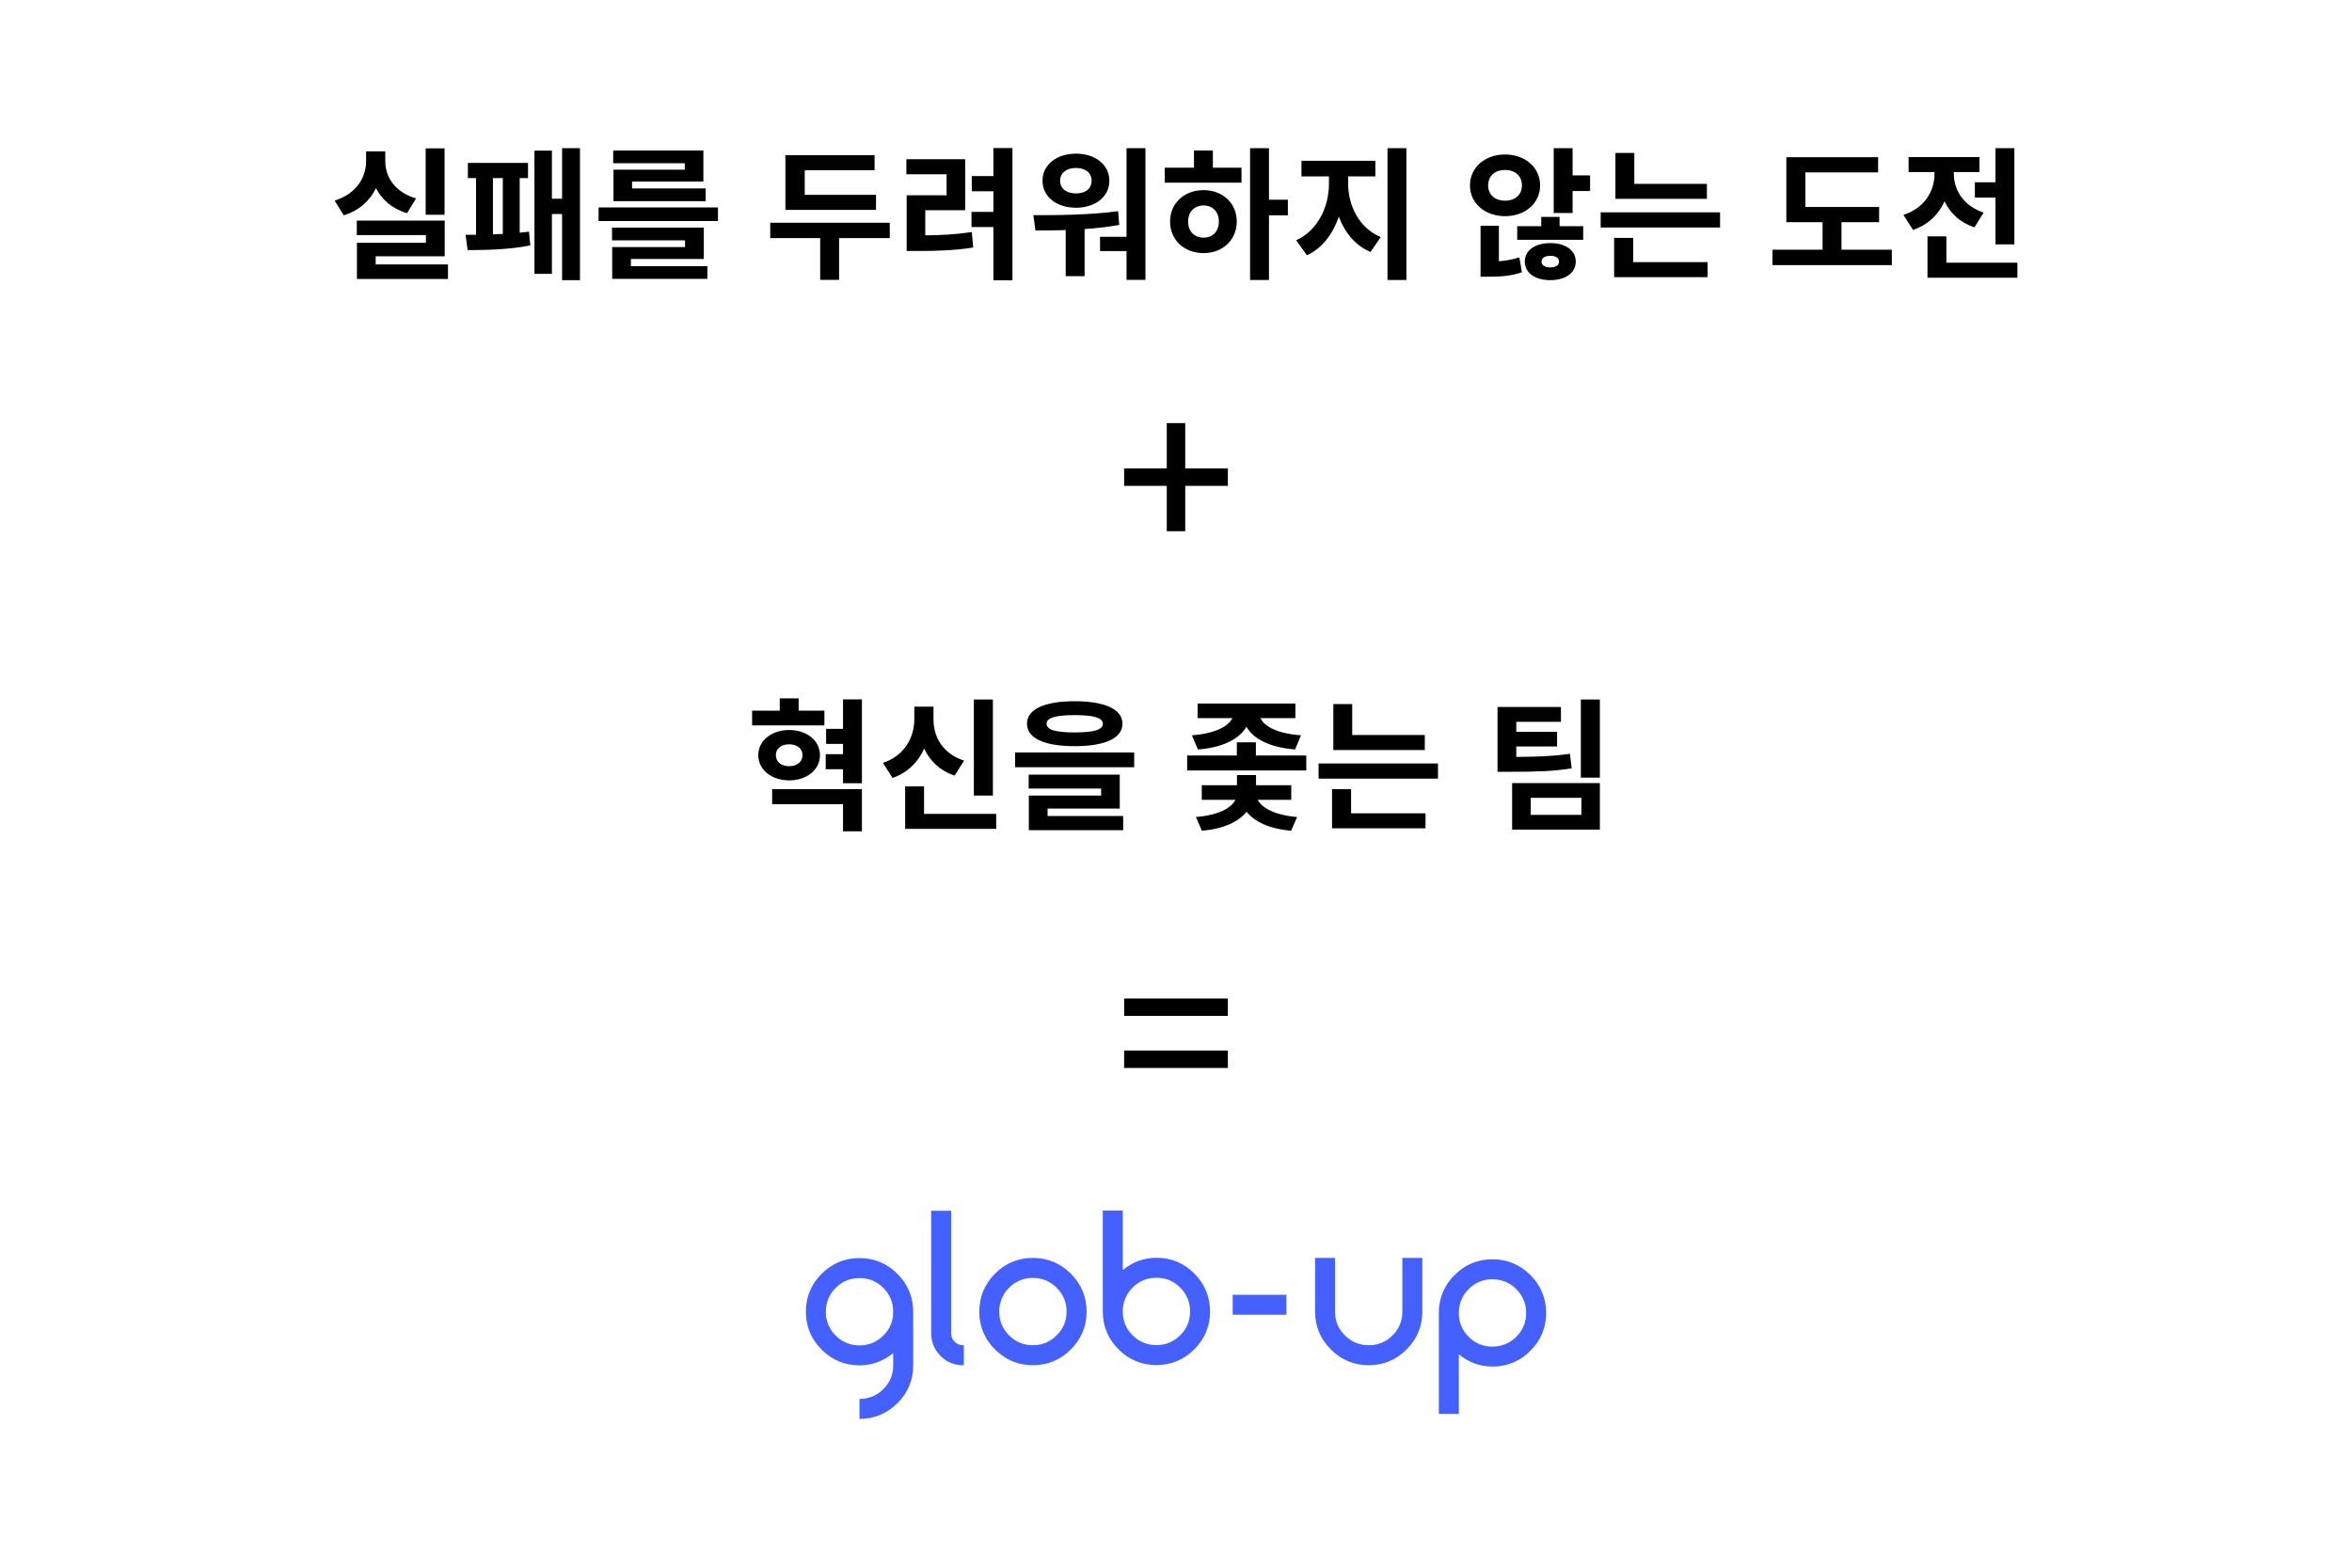
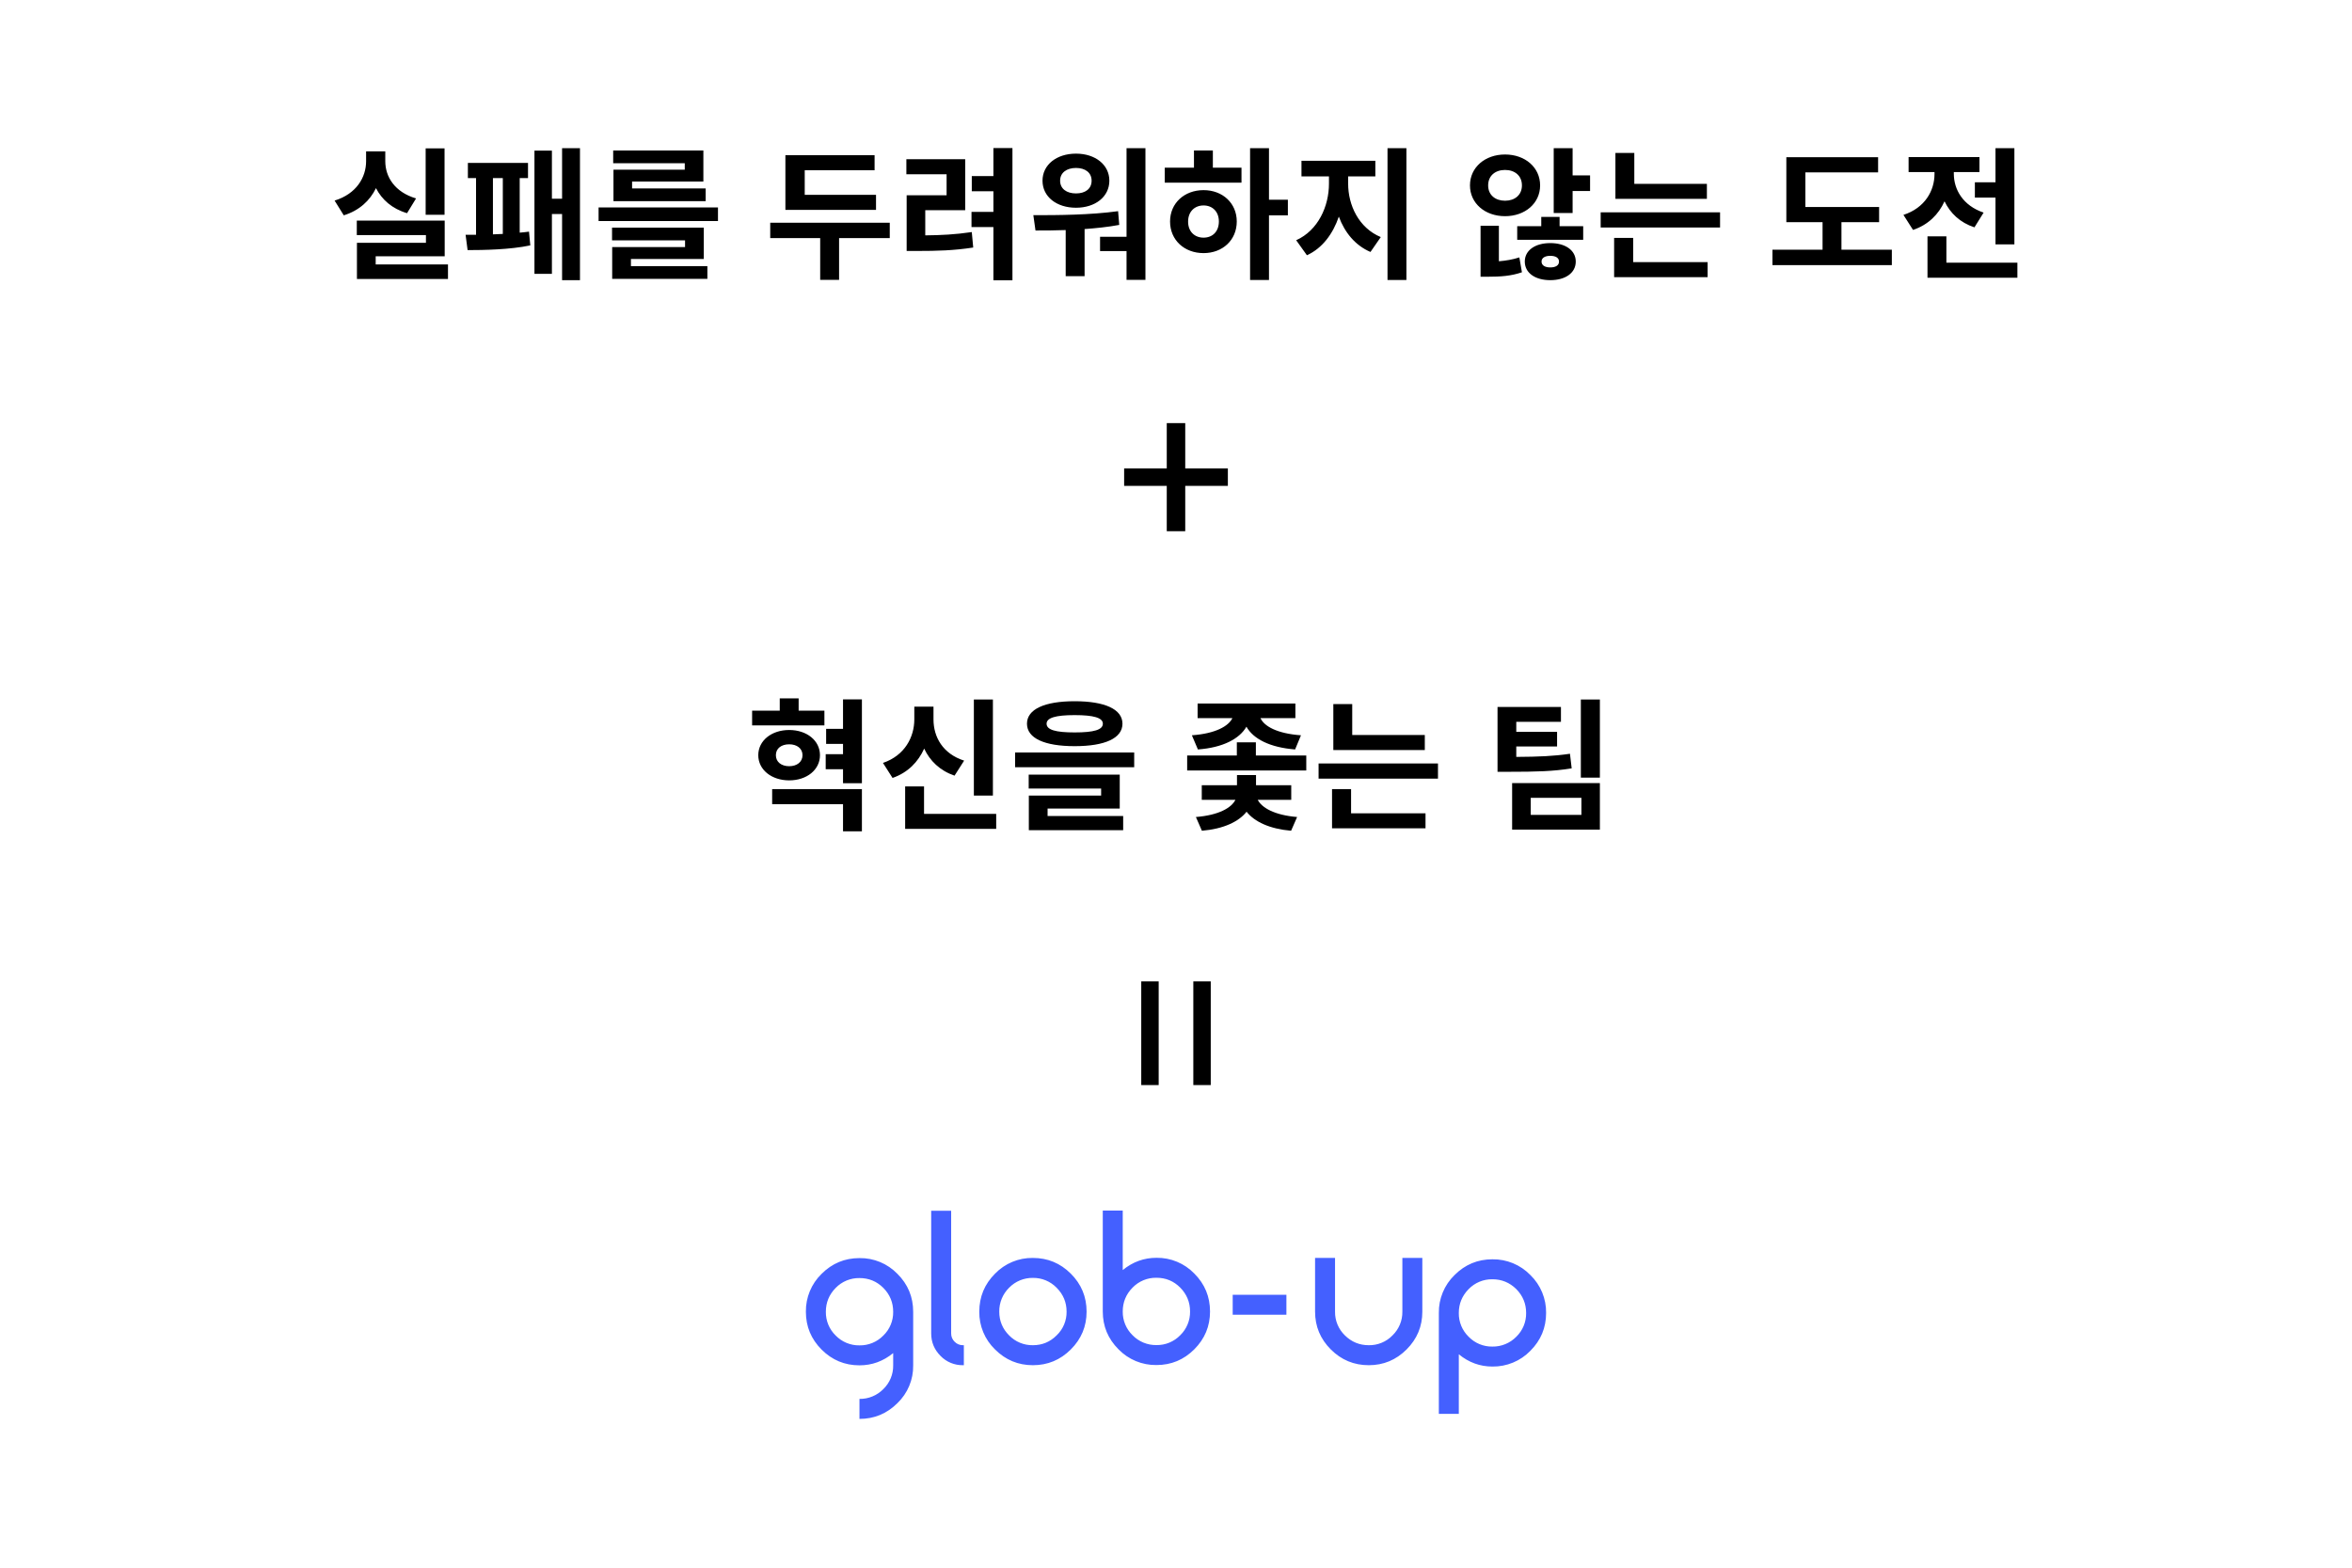
<svg xmlns="http://www.w3.org/2000/svg" xml:space="preserve" style="fill-rule:evenodd;clip-rule:evenodd;stroke-linejoin:round;stroke-miterlimit:2" viewBox="0 0 3000 2000">
  <path d="M436.548 805.199h-34.194v120.197h34.194V805.199Zm-51.55 90.666c-38.598-11.398-55.695-39.116-55.695-67.352v-17.874h-34.712v17.874c0 29.013-17.356 59.062-56.99 71.237l16.579 26.682c27.977-8.549 47.406-26.682 58.285-49.219 10.621 20.724 29.013 37.303 56.213 45.333l16.32-26.681Zm-73.051 119.415v-14.76h124.86v-64.504H277.753v26.164h125.119v13.988h-124.86v65.542h164.753v-26.43H311.947ZM524.105 859.08h17.874v101.028c-5.958.259-12.175.518-17.874.777V859.08Zm48.442 0h15.024v-27.459H478.772v27.459h14.766v102.582h-18.91l3.626 27.718c29.013 0 76.937-.777 113.462-8.549l-2.332-24.868c-5.18.777-11.138 1.295-16.837 1.813V859.08Zm76.677-54.14v91.443h-18.392v-87.039h-31.604v223.036h31.604V924.1h18.392v119.68h32.381V804.94h-32.381ZM871.225 843.796H742.221v56.99h166.825v-23.055H775.897v-12.434h129.004v-56.213H741.703v23.055h129.522v11.657Zm-97.4 161.644h131.853v-56.73H739.631v23.055h132.113v12.175H739.89v57.51h172.265v-23.06h-138.33v-12.95Zm-58.545-93.256v24.61h216.044v-24.61H715.28ZM1217.31 889.388h-129v-44.555h126.41v-27.2h-161.39v98.955h163.98v-27.2Zm24.87 50.514h-216.3v27.718h90.4v75.64h34.2v-75.64h91.7v-27.718ZM1306.42 917.106h72.27v-92.22h-106.46v27.2h72.79v38.08h-72.27v100.768h19.16c35.75 0 66.06-.777 101.29-6.217l-2.59-27.977c-29.79 4.404-55.44 5.699-84.19 5.958v-45.592Zm123.31-112.425v50.773h-39.12v27.458h39.12v37.303h-39.64v27.459h39.64v96.366h34.45V804.681h-34.45ZM1579.19 840.688c16.84 0 28.24 8.548 28.24 23.055 0 14.766-11.4 23.055-28.24 23.055-16.83 0-28.75-8.289-28.75-23.055 0-14.507 11.92-23.055 28.75-23.055Zm0 72.014c34.98 0 60.36-19.946 60.36-48.959 0-28.754-25.38-48.96-60.36-48.96-35.22 0-60.61 20.206-60.61 48.96 0 29.013 25.39 48.959 60.61 48.959Zm76.17 6.218c-50.78 6.994-109.06 7.253-153.36 7.253l3.89 27.718c16.57 0 35.23 0 54.65-.778v83.417h34.2V951.3c20.72-1.554 41.7-3.626 62.69-7.512l-2.07-24.868Zm15.28-113.98v160.349h-47.92v25.904h47.92v52.067h34.19V804.94h-34.19ZM1810 966.843c-16.06 0-27.97-10.88-27.97-29.013 0-18.133 11.91-29.272 27.97-29.272 16.07 0 27.72 11.139 27.72 29.013 0 18.392-11.65 29.272-27.72 29.272Zm0-86.003c-34.71 0-60.61 23.573-60.61 56.731 0 33.676 25.9 57.249 60.61 57.249 34.46 0 60.1-23.573 60.1-57.249 0-33.158-25.64-56.731-60.1-56.731Zm16.84-71.756h-34.19v31.086h-52.85v27.2h138.85v-27.2h-51.81v-31.086Zm135.74 89.112h-34.19V804.94h-34.2v238.58h34.2V926.432h34.19v-28.236ZM2071.64 855.972h49.22v-28.236h-133.67v28.236h49.74v13.211c0 40.67-19.43 84.449-59.32 102.323l19.43 27.199c27.97-12.693 47.14-38.856 57.76-69.942 10.62 28.754 29.53 52.068 57.25 63.984l18.65-26.94c-39.89-16.579-59.06-57.767-59.06-96.624v-13.211Zm71.24-51.032v238.58h34.19V804.94h-34.19ZM2324.99 872.291c0-17.615 12.95-27.976 30.56-27.976 17.62 0 30.57 10.361 30.57 27.976 0 17.356-12.95 27.718-30.57 27.718-17.61 0-30.56-10.362-30.56-27.718Zm94.03 0c0-32.639-27.2-55.953-63.47-55.953-36.26 0-63.46 23.314-63.46 55.953 0 32.381 27.2 55.695 63.46 55.695 36.27 0 63.47-23.314 63.47-55.695Zm-74.61 73.051h-33.15v92.218h13.21c23.31 0 41.96-1.29 61.65-8.03l-4.66-26.94c-11.92 3.89-24.35 5.96-37.05 7v-64.248Zm93 75.378c-9.06 0-15.8-3.36-15.8-10.62 0-6.99 6.74-10.358 15.8-10.358 9.33 0 15.8 3.368 15.8 10.358 0 7.26-6.47 10.62-15.8 10.62Zm0-44.033c-27.2 0-46.11 12.952-46.11 33.413 0 20.73 18.91 33.68 46.11 33.68s46.11-12.95 46.11-33.68c0-20.461-18.91-33.413-46.11-33.413Zm16.84-47.406h-33.16v16.838h-43.52v24.61h119.42v-24.61h-42.74v-16.838Zm23.57-75.123V804.94h-34.19v117.347h34.19v-39.893h31.61v-28.236h-31.61ZM2720.81 869.442h-131.34v-55.954h-34.19v83.154h165.53v-27.2Zm-133.41 97.919h-34.45v70.979h169.15v-27.2h-134.7v-43.779Zm-58.8-46.369v27.459h216.04v-27.459H2528.6ZM2964.31 988.603v-49.737h68.13v-27.459h-133.41v-62.689h131.59V821.26h-166.04v117.606h65.54v49.737h-90.67v27.977h216.04v-27.977h-91.18ZM3205.74 866.592v27.718h37.3v84.708h34.2V804.94h-34.2v61.652h-37.3Zm15.8 54.918c-37.56-12.693-53.88-41.965-53.88-70.201V848.2h46.37v-27.199H3085.8V848.2h46.89v3.368c0 30.049-17.1 61.393-56.22 74.087l17.36 27.199c27.72-9.325 46.37-28.235 56.99-51.809 10.36 21.501 27.98 38.598 54.14 47.147l16.58-26.682Zm-67.35 90.67v-47.669h-34.2v74.869h162.69v-27.2h-128.49Z" style="fill-rule:nonzero" transform="translate(259.313 -378.321) scale(.70488)" />
  <path d="M1749.51 977.93h33.43v-82.065h77.13V864.33h-77.13v-82.065h-33.43v82.065h-77.13v31.535h77.13v82.065Z" style="fill-rule:nonzero" transform="translate(255.022 -11.617) scale(.70488)" />
-   <path d="M1672.38 848.753h187.69v-31.535h-187.69v31.535Zm0 94.223h187.69v-31.534h-187.69v31.534Z" style="fill-rule:nonzero" transform="translate(255.022 697.782) scale(.70488)" />
+   <path d="M1672.38 848.753h187.69v-31.535h-187.69v31.535Zm0 94.223h187.69v-31.534h-187.69v31.534Z" style="fill-rule:nonzero" transform="rotate(-90 1721.377 841.74) scale(.70488)" />
  <path d="M370.232 825.404h-46.628v-22.278H289.41v22.278h-49.995v26.682h130.817v-26.682Zm-87.816 80.563c0-12.434 10.103-19.687 24.091-19.687 13.73 0 24.092 7.253 24.092 19.687 0 12.434-10.362 19.947-24.092 19.947-13.988 0-24.091-7.513-24.091-19.947Zm79.786 0c0-26.422-23.832-45.592-55.695-45.592-31.862 0-55.953 19.17-55.953 45.592 0 26.423 24.091 45.592 55.953 45.592 31.863 0 55.695-19.169 55.695-45.592Zm-86.521 88.594h128.227v49.219h34.194v-76.419H275.681v27.2ZM403.908 804.94v53.363h-30.567v27.2h30.567v18.651h-31.344v27.2h31.344v25.386h34.194v-151.8h-34.194ZM675.128 805.199h-34.453v173.819h34.453V805.199ZM623.06 915.811c-38.856-12.434-55.435-43.001-55.435-74.605v-23.055h-34.712v23.055c0 31.863-17.097 65.279-56.731 78.75l17.356 27.199c27.718-9.584 46.369-29.013 57.249-53.104 10.362 22.278 28.495 39.893 54.917 48.96l17.356-27.2Zm-72.532 96.369v-49.741h-34.194v76.941h164.752v-27.2H550.528ZM823.043 833.435c34.712 0 51.032 4.922 51.032 15.542 0 11.139-16.32 15.802-51.032 15.802-34.453 0-50.773-4.663-50.773-15.802 0-10.62 16.32-15.542 50.773-15.542Zm0 56.212c54.659 0 86.521-14.247 86.521-40.67 0-26.163-31.862-40.67-86.521-40.67-54.399 0-86.262 14.507-86.262 40.67 0 26.423 31.863 40.67 86.262 40.67Zm-48.959 112.943h130.558v-61.393H739.89v25.128h131.076v12.693H740.149v62.692h170.71v-25.65H774.084v-13.47ZM715.28 901.045v26.682h215.526v-26.682H715.28ZM1046.08 895.605c45.59-3.367 75.38-19.428 87.82-41.188 12.43 22.019 42.22 37.562 88.07 41.188l10.62-25.645c-43.26-3.109-66.57-16.32-73.31-31.085h63.21v-26.423h-176.93v26.423h62.95c-6.99 14.506-30.31 27.976-73.31 31.085l10.88 25.645Zm168.9 91.184v-26.422h-63.73v-18.392h-34.45v18.392h-63.72v26.422h60.87c-7.25 14.511-30.05 27.721-71.5 31.091l10.88 24.86c39.12-3.36 66.58-16.32 80.83-34.45 14.24 18.13 41.7 31.09 80.56 34.45l10.88-24.86c-40.93-3.37-63.98-16.84-71.24-31.091h60.62Zm-63.99-80.304v-23.832h-34.45v23.832h-89.89v27.2h215.53v-27.2h-91.19ZM1456.67 869.442h-131.34v-55.954h-34.19v83.154h165.53v-27.2Zm-133.41 97.919h-34.45v70.979h169.15v-27.2h-134.7v-43.779Zm-58.8-46.369v27.459h216.04v-27.459h-216.04ZM1719.34 903.377c-29.79 4.404-55.96 5.44-97.14 5.699v-18.91h73.83v-26.423h-73.83V845.61h80.82v-26.941h-114.76v117.347h20.47c50.25 0 80.04-.777 113.72-6.217l-3.11-26.422Zm-70.98 79.786h91.7v30.827h-91.7v-30.827Zm-33.68 57.507h158.8v-84.189h-158.8v84.189Zm124.35-235.471v141.438h34.45V805.199h-34.45Z" style="fill-rule:nonzero" transform="translate(790.575 324.84) scale(.70488)" />
  <path d="M18.555 95.215c0-.455-.161-.844-.484-1.166a1.587 1.587 0 0 0-1.165-.483c-.453 0-.84.161-1.162.483a1.59 1.59 0 0 0-.483 1.166c0 .452.161.839.483 1.161.322.322.709.483 1.162.483.384 0 .729-.125 1.035-.376v.376a.99.99 0 0 1-.302.729 1.005 1.005 0 0 1-.733.302v.614c.455 0 .843-.162 1.165-.484a1.57 1.57 0 0 0 .484-1.161v-1.644Zm17.783-1.612c-.452 0-.839.161-1.161.483a1.59 1.59 0 0 0-.483 1.166v3.098h.613v-1.83c.306.251.65.376 1.031.376a1.59 1.59 0 0 0 1.166-.483c.322-.322.483-.709.483-1.161a1.59 1.59 0 0 0-.483-1.166 1.59 1.59 0 0 0-1.166-.483Zm-16.227 2.638h-.028a.347.347 0 0 1-.255-.106.348.348 0 0 1-.107-.256v-3.767h-.613v3.767c0 .269.096.5.288.692a.936.936 0 0 0 .687.284h.028v-.614Zm13.463-2.68v1.649a.994.994 0 0 1-.302.729.99.99 0 0 1-.729.302c-.285 0-.53-.1-.734-.302a.99.99 0 0 1-.302-.729v-1.649h-.613v1.649c0 .452.161.839.483 1.161.322.322.71.484 1.166.484.452 0 .839-.162 1.161-.484.322-.322.483-.709.483-1.161v-1.649h-.613ZM22.23 96.855c-.453 0-.84-.162-1.162-.484a1.583 1.583 0 0 1-.483-1.161c0-.455.161-.844.483-1.166a1.584 1.584 0 0 1 1.162-.483c.455 0 .843.161 1.165.483.323.322.484.711.484 1.166 0 .452-.161.839-.484 1.161-.322.322-.71.484-1.165.484Zm3.795-3.298c-.384 0-.729.125-1.036.376v-1.826h-.613v3.099c0 .452.161.839.483 1.161a1.59 1.59 0 0 0 1.166.483c.452 0 .839-.161 1.161-.483.322-.322.483-.709.483-1.161 0-.456-.161-.844-.483-1.166a1.583 1.583 0 0 0-1.161-.483Zm10.313 2.726a.99.99 0 0 1-.729-.302.994.994 0 0 1-.302-.729c0-.285.101-.53.302-.734a.994.994 0 0 1 .729-.302c.285 0 .53.101.734.302.201.204.302.449.302.734a.994.994 0 0 1-.302.729 1.006 1.006 0 0 1-.734.302Zm-19.432-.037a.997.997 0 0 1-.73-.302.994.994 0 0 1-.302-.729c0-.285.101-.53.302-.734a.997.997 0 0 1 .73-.302c.288 0 .532.101.733.302.202.204.302.449.302.734a.99.99 0 0 1-.302.729.998.998 0 0 1-.733.302Zm5.324-2.072a.997.997 0 0 0-.73.302 1.011 1.011 0 0 0-.302.734c0 .285.101.528.302.729a.994.994 0 0 0 .73.302c.284 0 .528-.1.729-.302a.986.986 0 0 0 .306-.729c0-.285-.102-.529-.306-.734a.995.995 0 0 0-.729-.302Zm3.795 2.063a1 1 0 0 1-.734-.302.995.995 0 0 1-.302-.729c0-.285.101-.53.302-.734a.996.996 0 0 1 .734-.302c.285 0 .528.1.729.302.201.204.302.449.302.734a.995.995 0 0 1-.302.729.994.994 0 0 1-.729.302Zm2.34-1.545v.613h1.649v-.613h-1.649Z" style="fill:#4460ff;fill-rule:nonzero" transform="matrix(41.54498 0 0 41.54498 393.9 -2282.16)" />
</svg>
